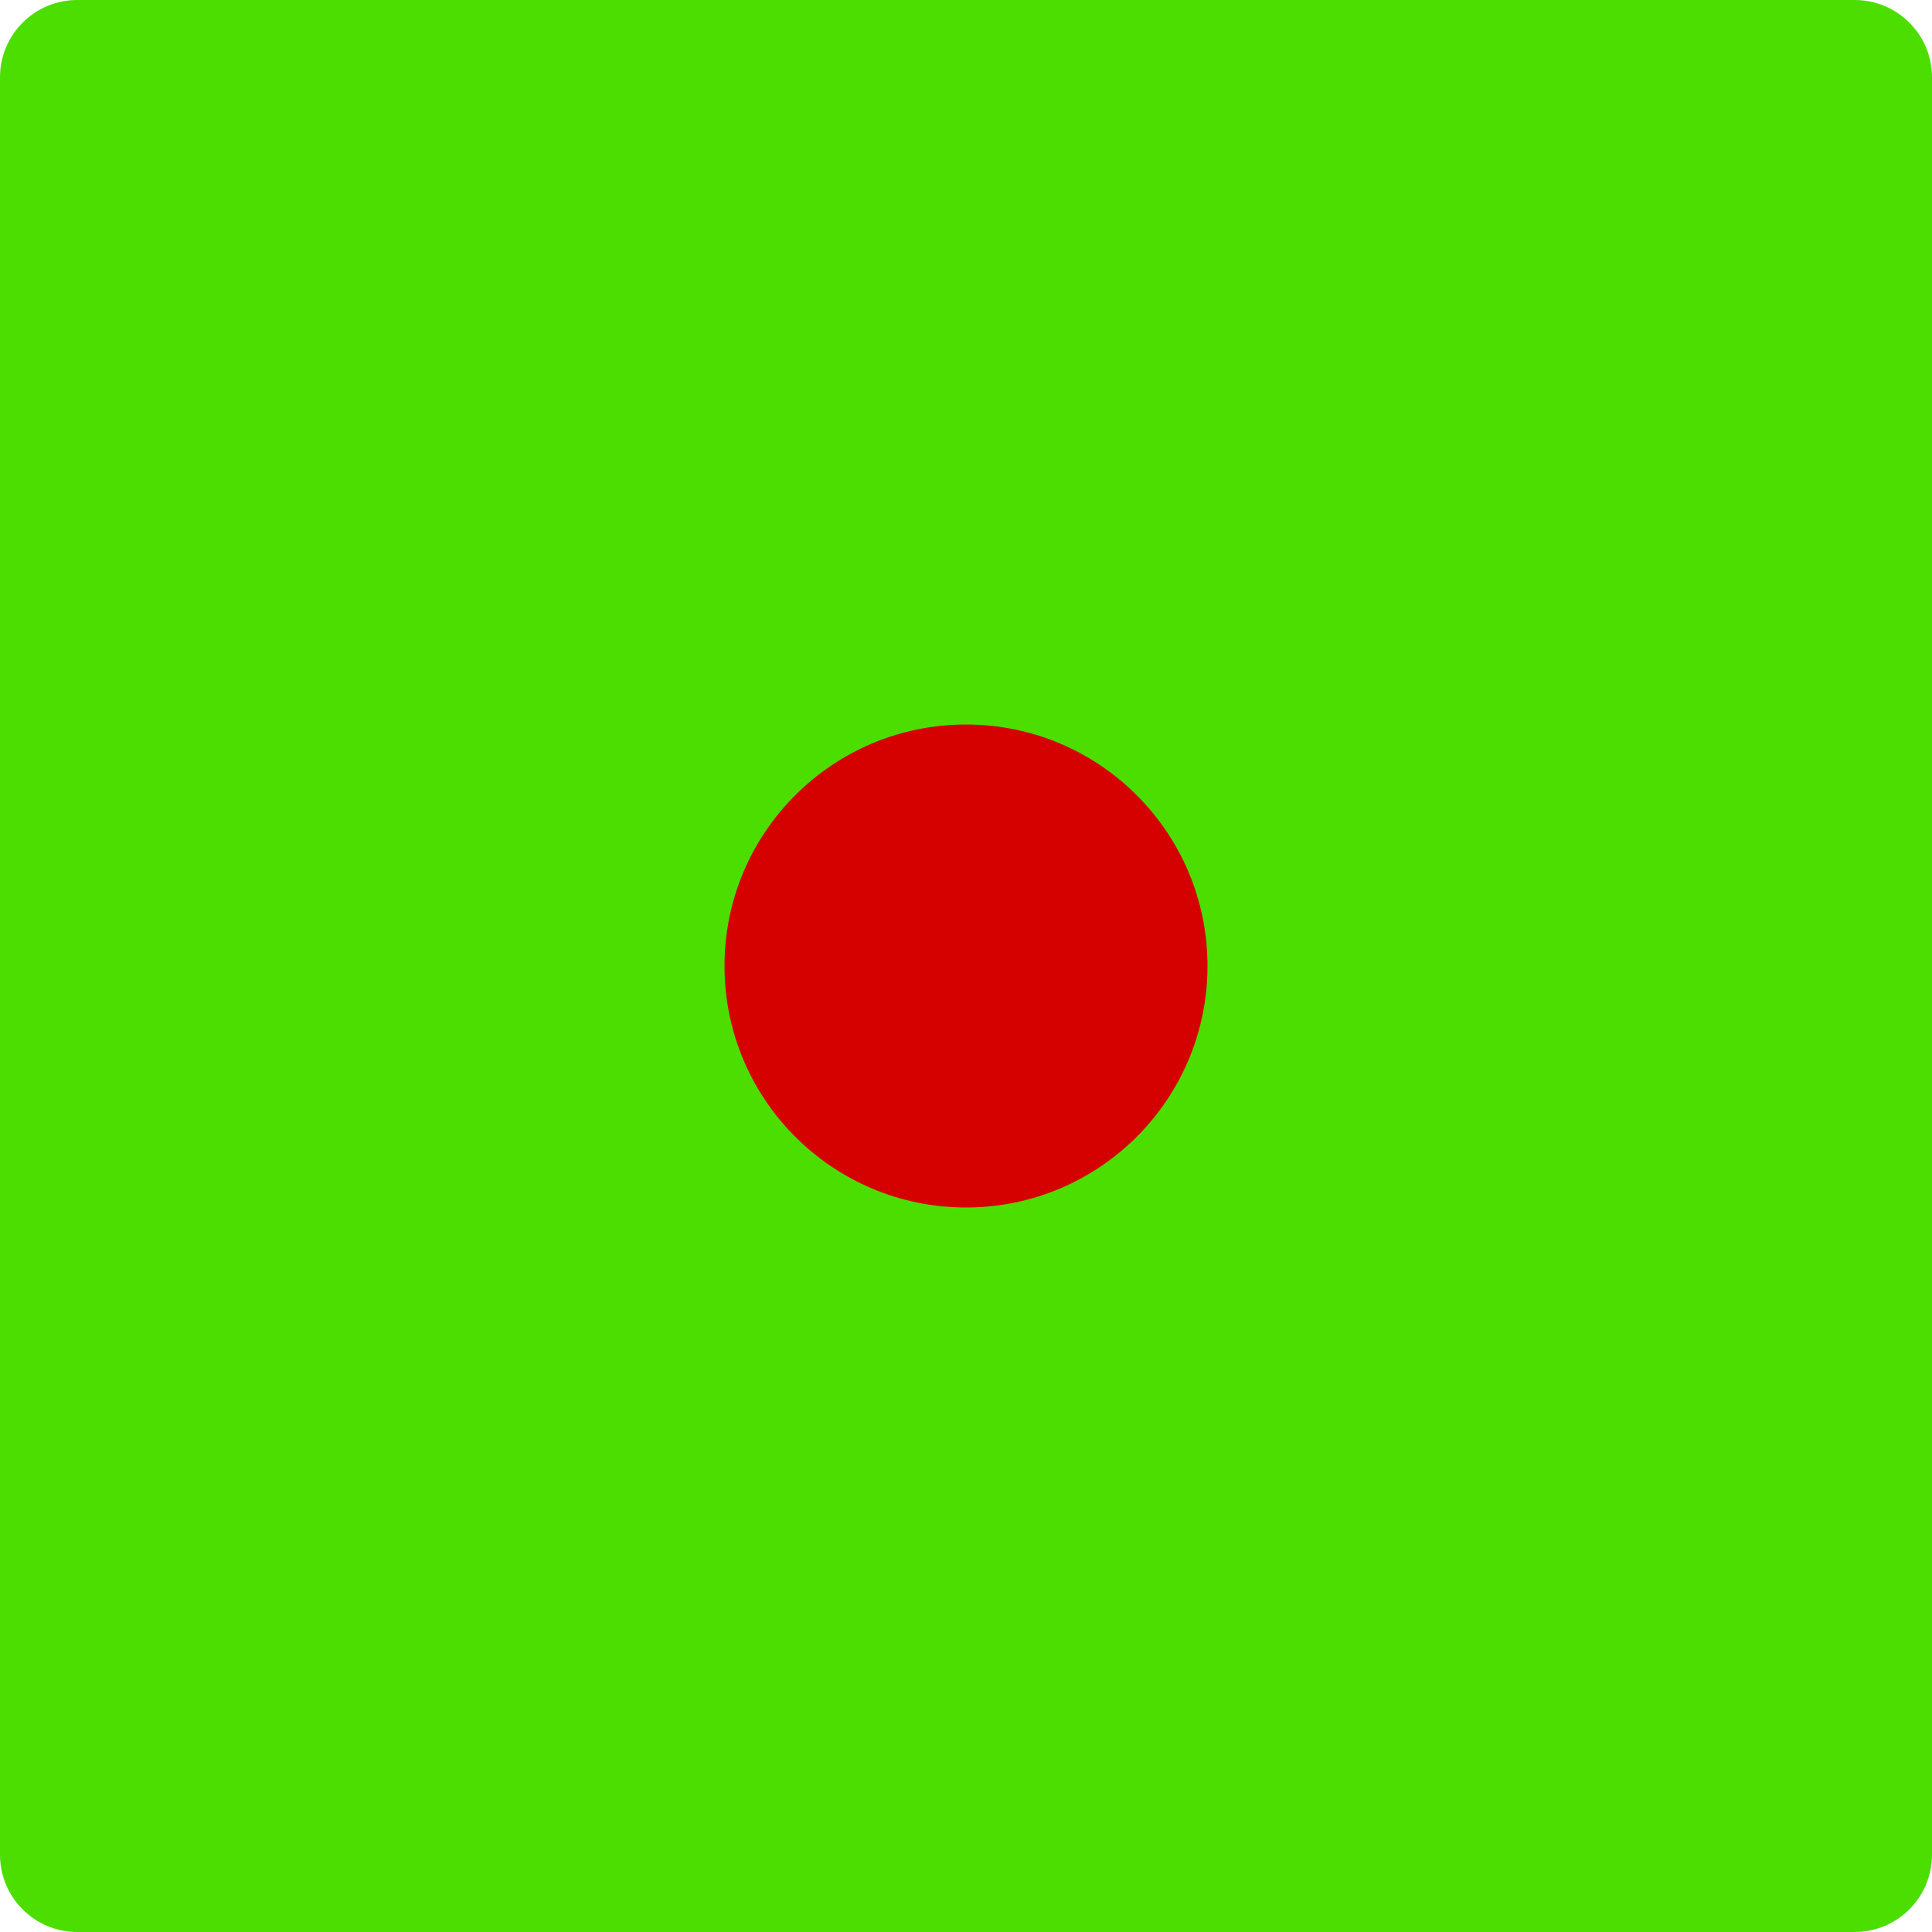
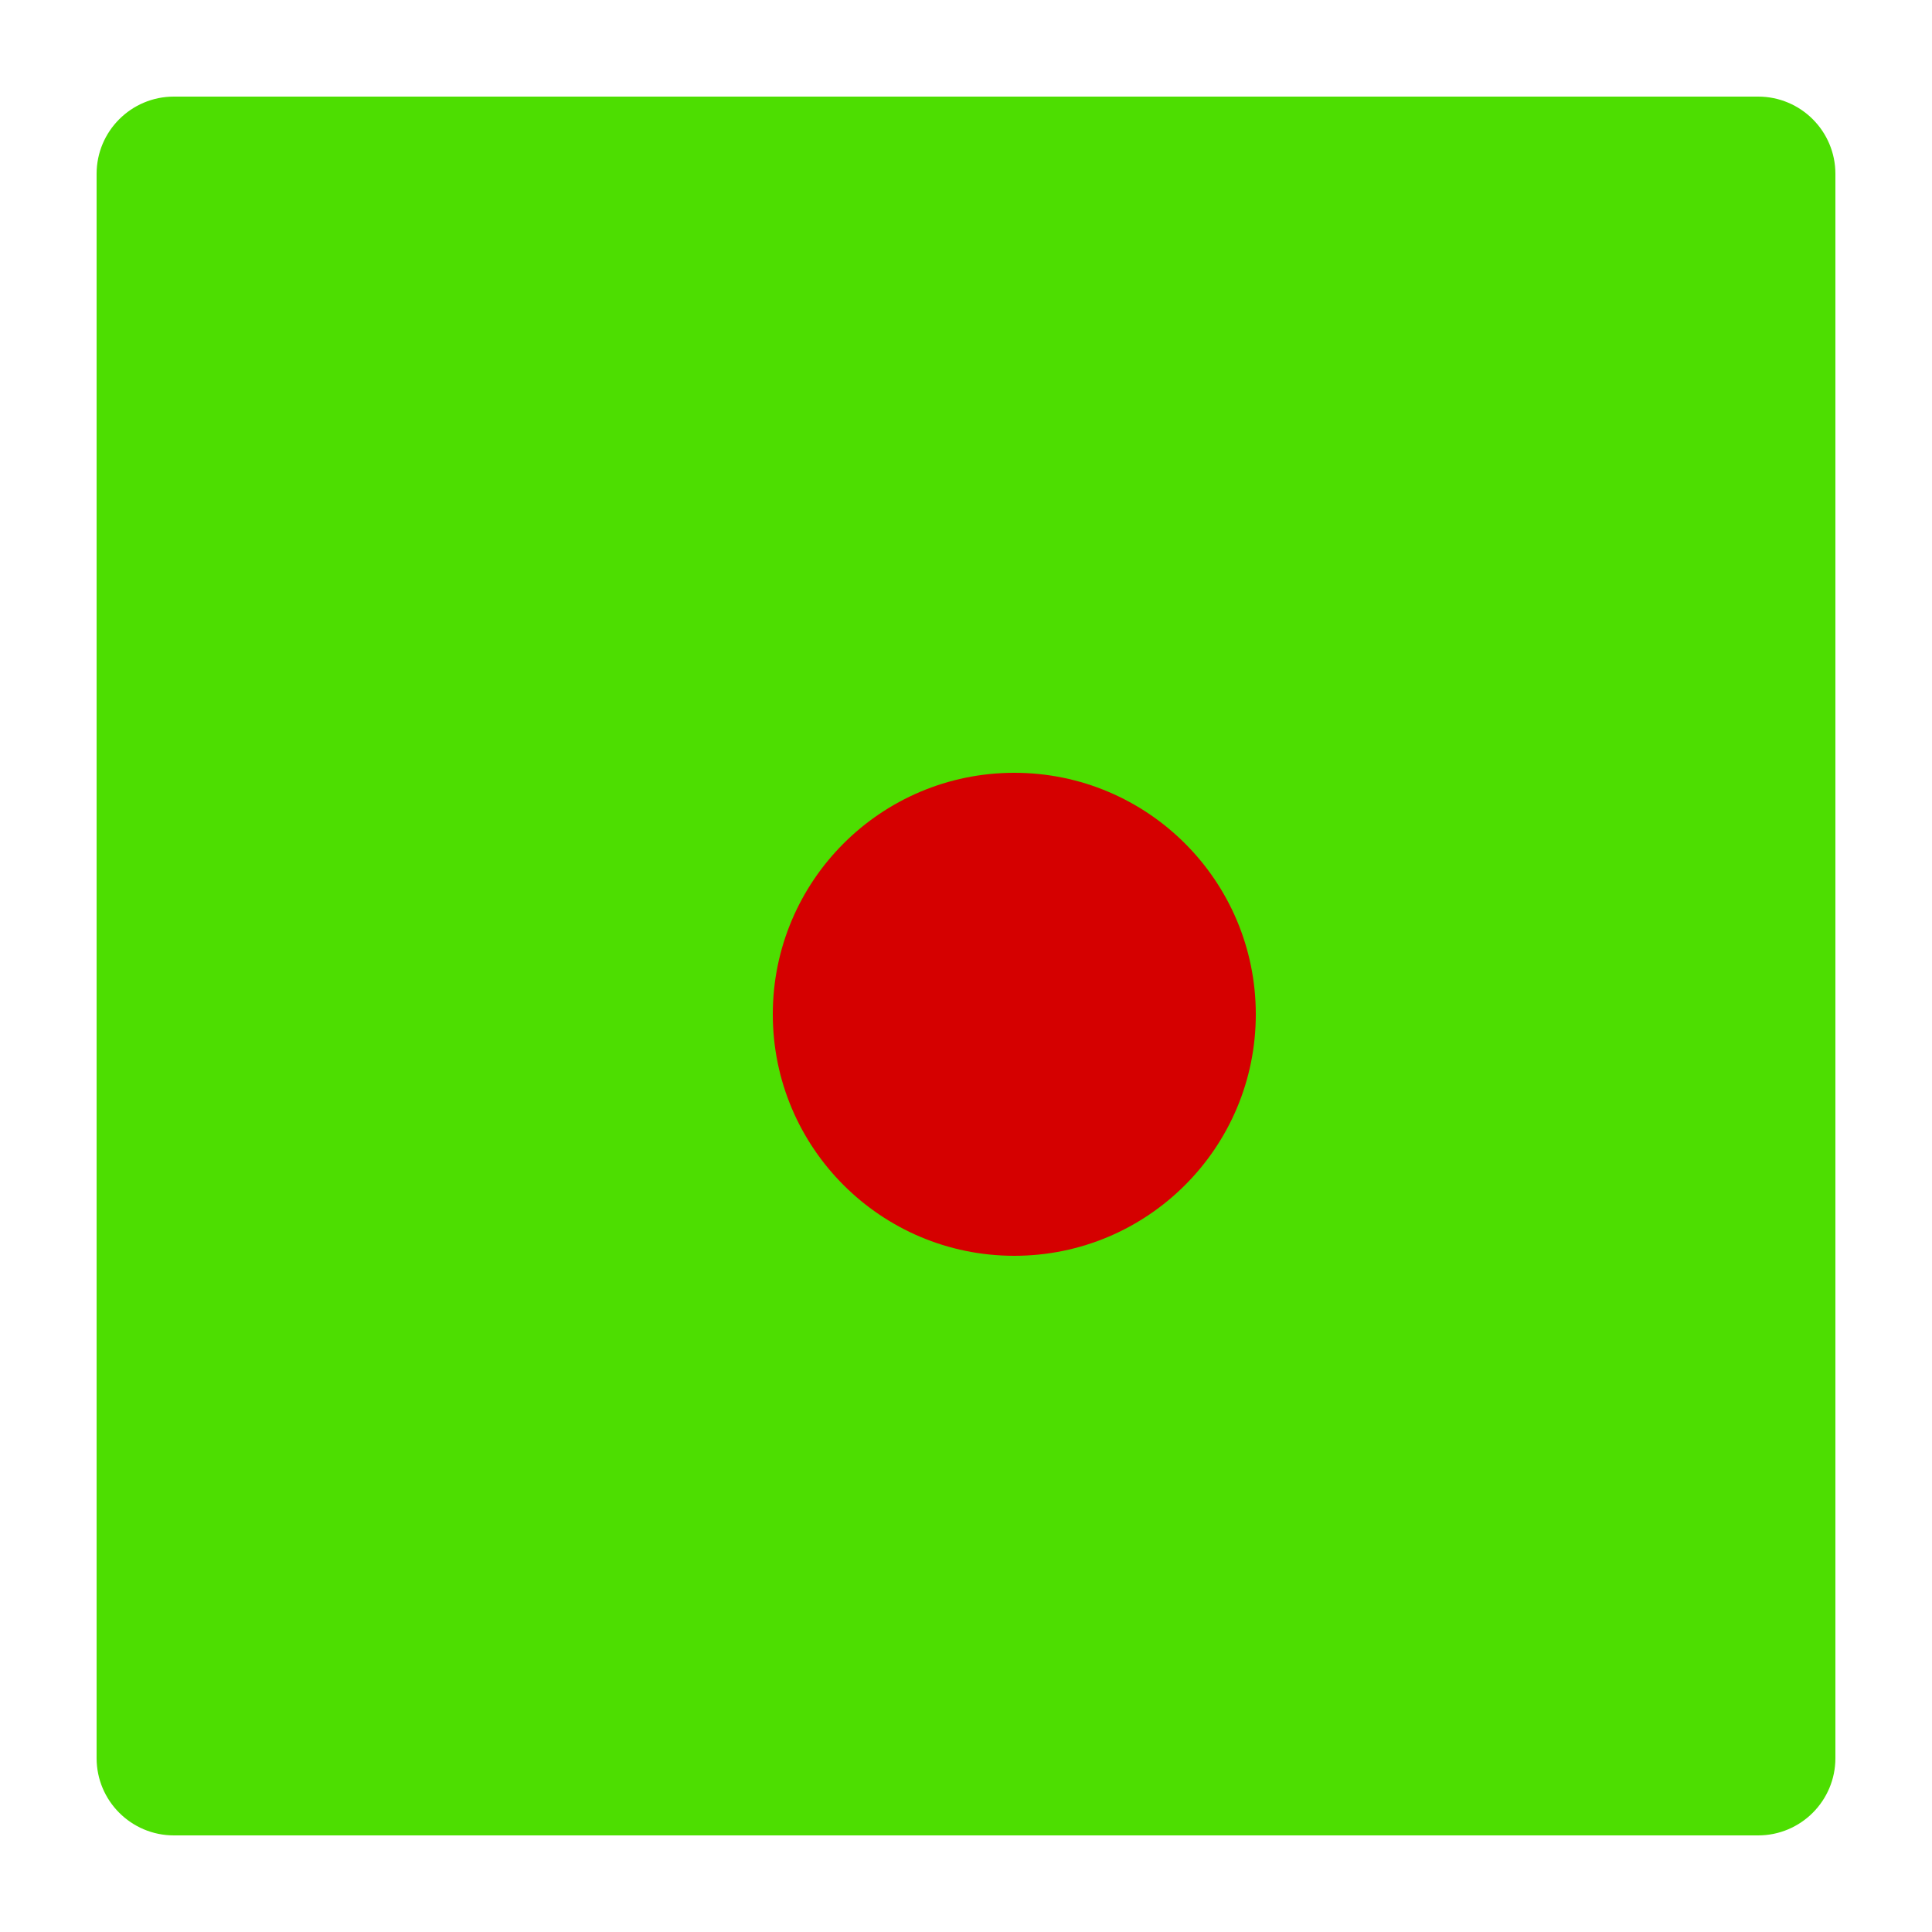
<svg xmlns="http://www.w3.org/2000/svg" version="1.1" width="200" height="200" viewBox="0 0 200 200">
-   <rect x="0" y="0" width="200" height="200" fill="#4dde01" rx="8" ry="8" />
-   <circle cx="100" cy="100" r="25" fill="#d50000" />
+   <rect x="10" y="10" width="180" height="180" fill="#4dde01" rx="8" ry="8" />
+   <circle cx="105" cy="105" r="25" fill="#d50000" />
</svg>
